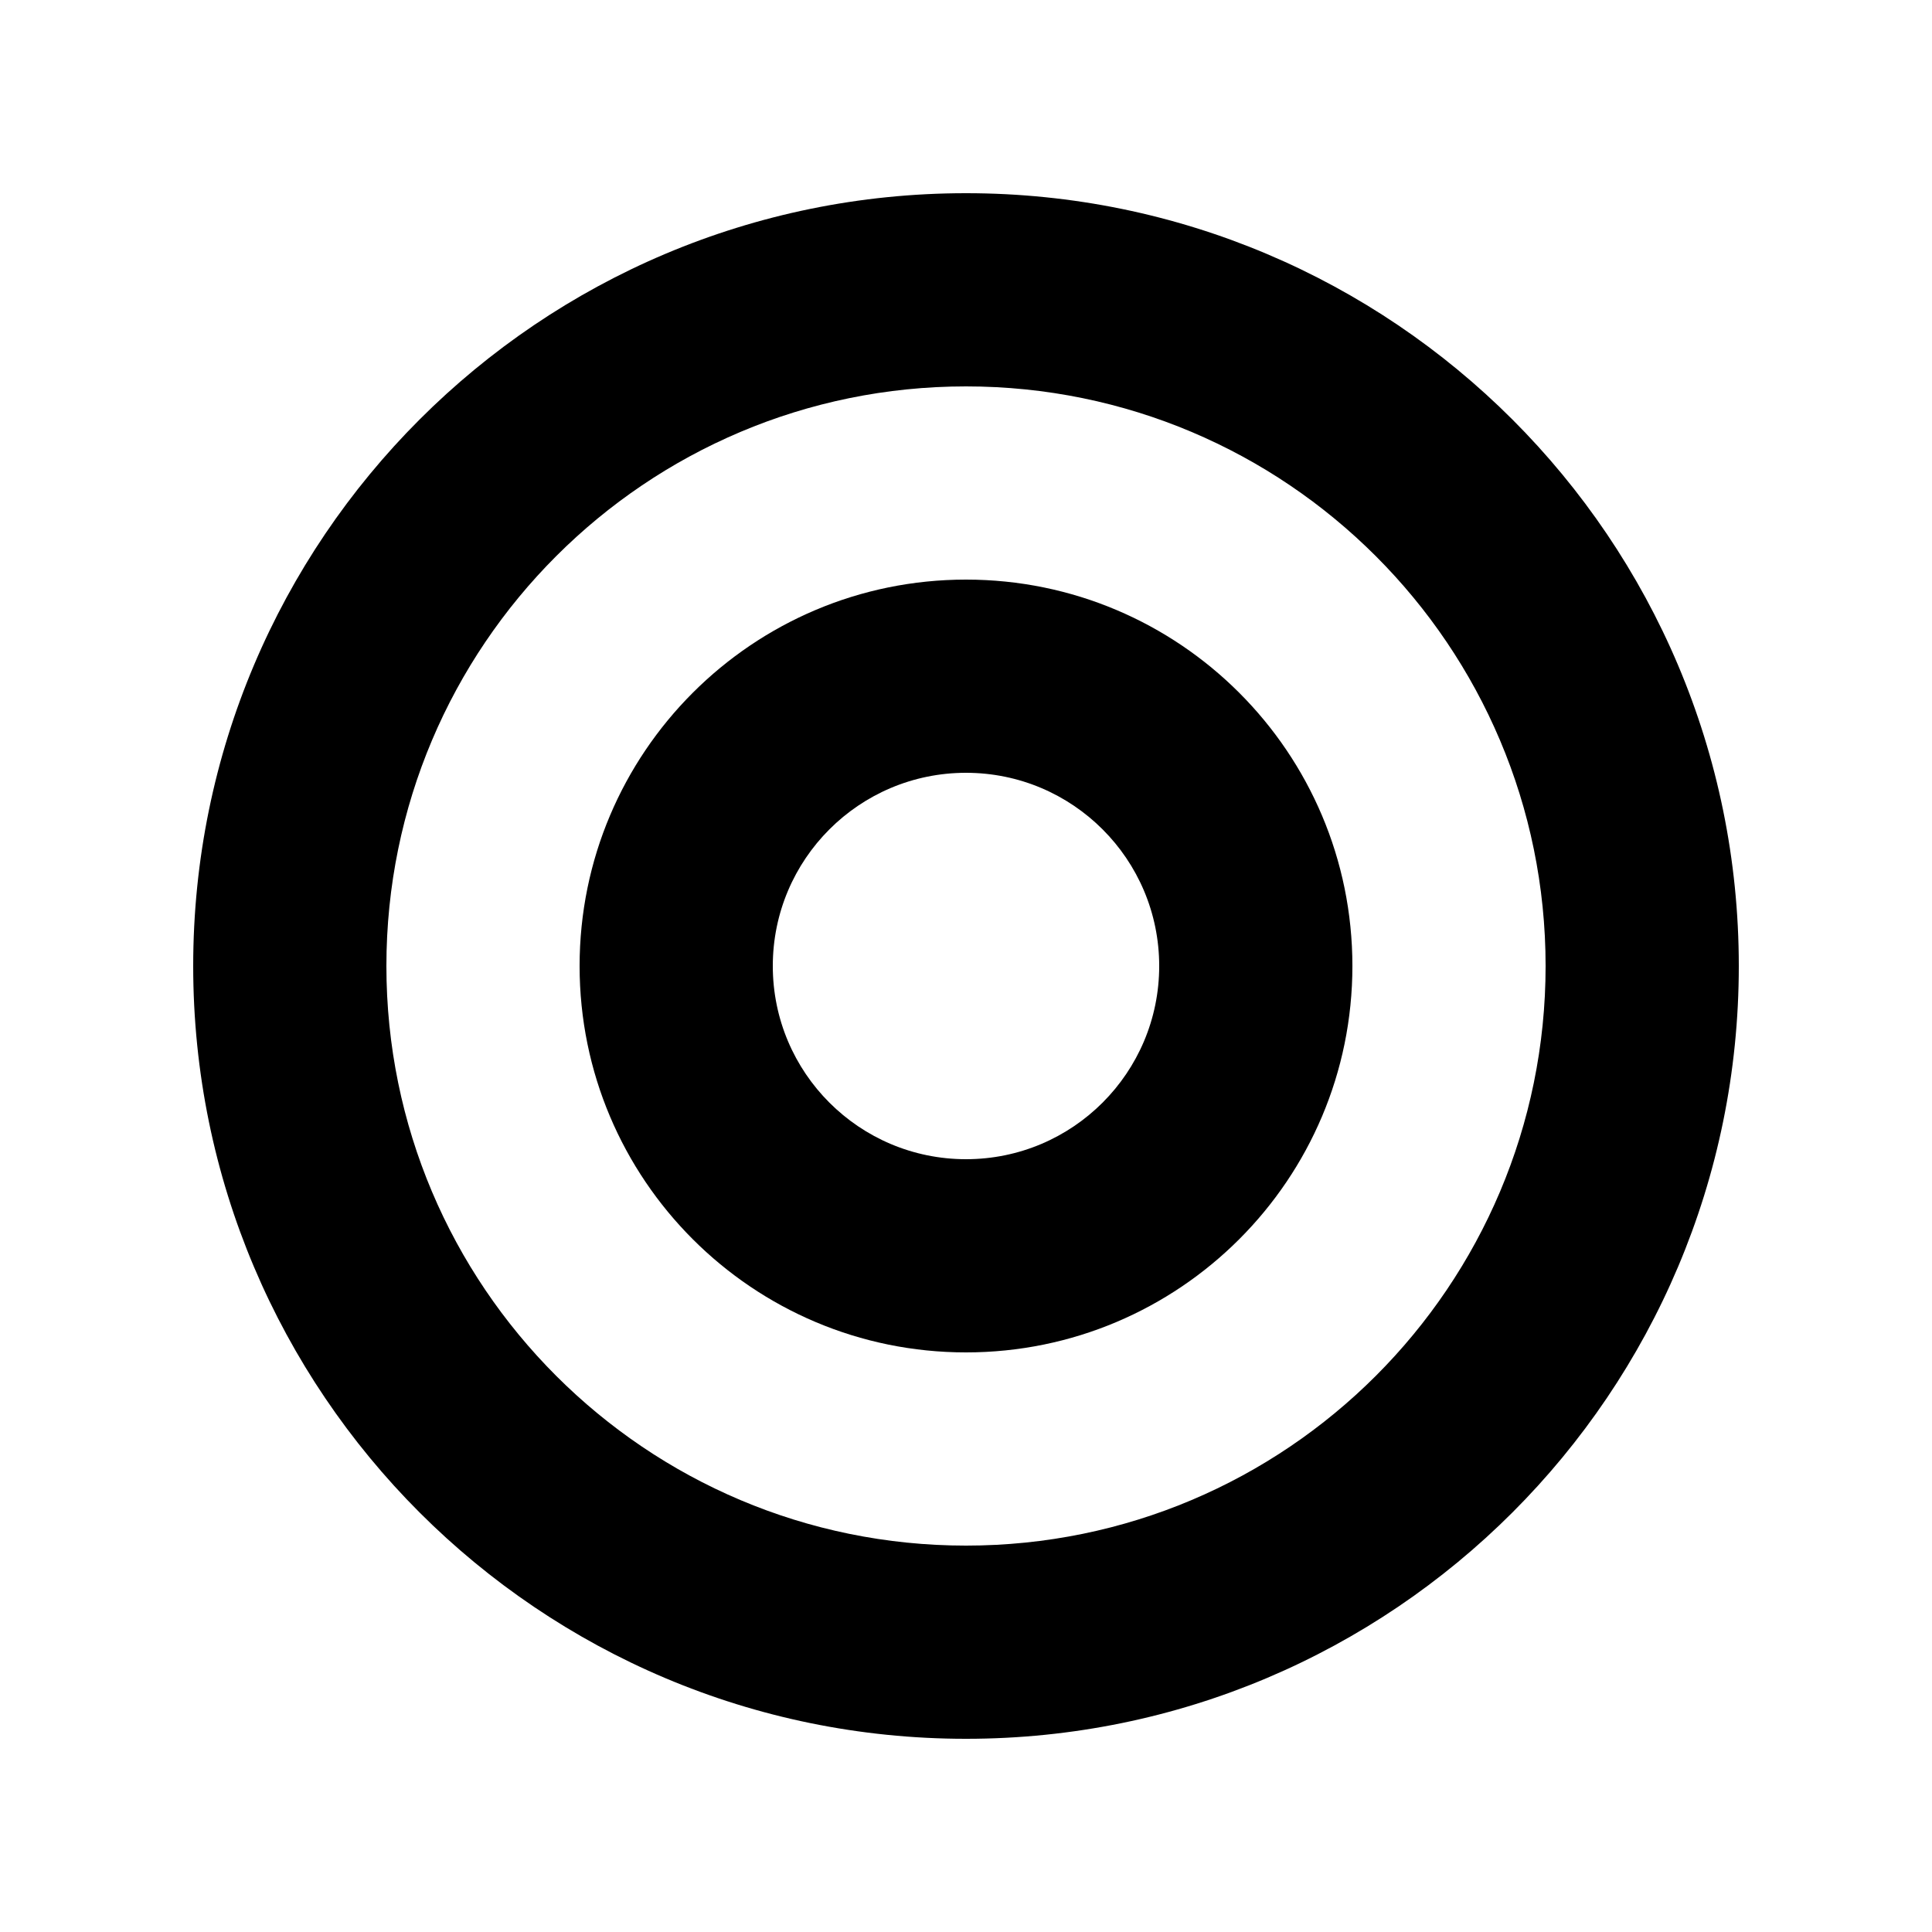
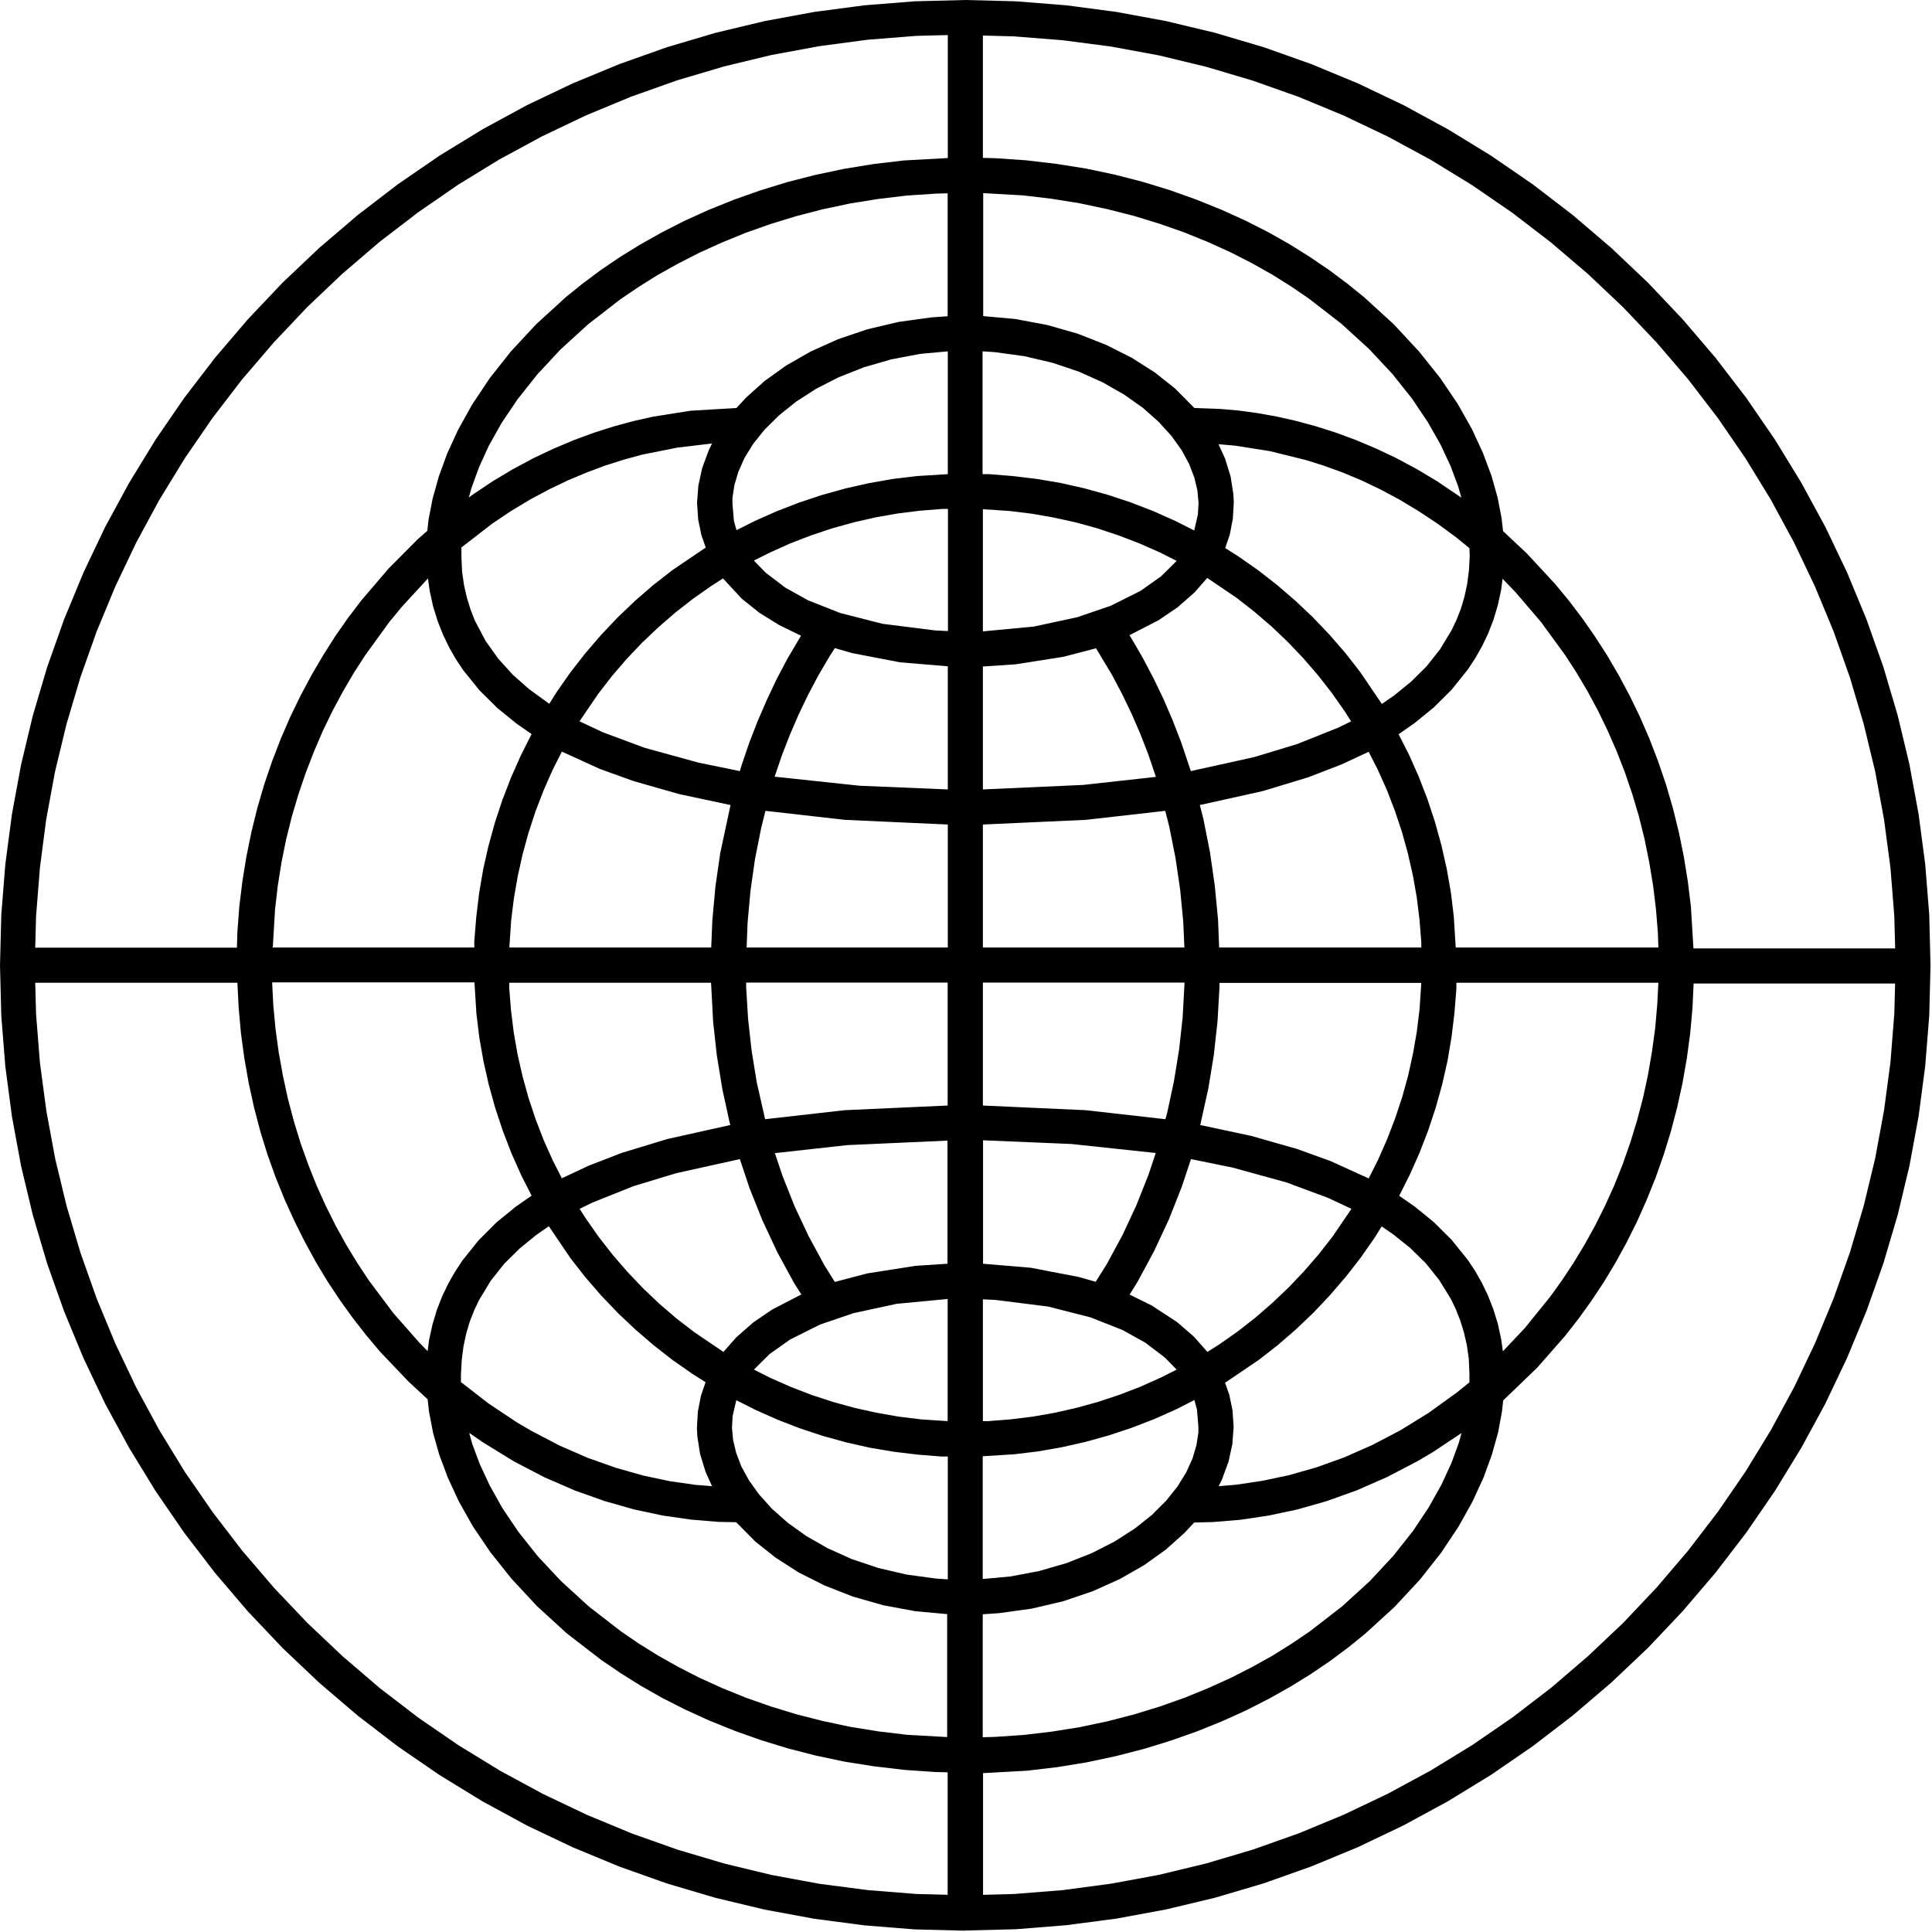
- <svg xmlns="http://www.w3.org/2000/svg" width="200" height="200" viewBox="0 0 200 200" fill="none">
-   <path d="M100 20C55.817 20 20 55.817 20 100C20 144.183 55.817 180 100 180C144.183 180 180 144.183 180 100C180 55.817 144.183 20 100 20ZM100 40C133.137 40 160 66.863 160 100C160 133.137 133.137 160 100 160C66.863 160 40 133.137 40 100C40 66.863 66.863 40 100 40Z" fill="currentColor" />
-   <path d="M100 60C77.909 60 60 77.909 60 100C60 122.091 77.909 140 100 140C122.091 140 140 122.091 140 100C140 77.909 122.091 60 100 60ZM100 80C111.046 80 120 88.954 120 100C120 111.046 111.046 120 100 120C88.954 120 80 111.046 80 100C80 88.954 88.954 80 100 80Z" fill="currentColor" />
+ <svg xmlns="http://www.w3.org/2000/svg" width="783" height="783" viewBox="0 0 783 783" fill="none">
+   <path d="M391.234 782.468L370.752 781.946L350.336 780.315L330.051 777.641L309.895 773.923L290.001 769.161L270.367 763.356L251.06 756.507L232.144 748.68L213.62 739.874L195.617 730.09L178.136 719.393L161.242 707.782L145 695.324L129.411 682.017L114.539 667.928L100.45 653.057L87.144 637.467L74.685 621.226L63.075 604.332L52.378 586.851L42.593 568.848L33.788 550.323L25.96 531.407L19.112 512.1L13.306 492.467L8.545 472.572L4.827 452.417L2.152 432.131L0.522 411.715L0 391.234L0.522 370.752L2.152 350.336L4.827 330.051L8.545 309.895L13.306 290.001L19.112 270.367L25.96 251.06L33.788 232.144L42.593 213.62L52.378 195.617L63.075 178.136L74.685 161.242L87.144 145L100.45 129.411L114.539 114.539L129.411 100.45L145 87.144L161.242 74.685L178.136 63.075L195.617 52.378L213.62 42.593L232.144 33.788L251.06 25.96L270.367 19.112L290.001 13.306L309.895 8.545L330.051 4.827L350.336 2.152L370.752 0.522L391.234 0L411.715 0.522L432.131 2.152L452.417 4.827L472.572 8.545L492.467 13.306L512.1 19.112L531.407 25.96L550.323 33.788L568.783 42.593L586.785 52.378L604.266 63.075L621.16 74.685L637.402 87.144L652.991 100.45L667.863 114.539L681.952 129.411L695.259 145L707.717 161.242L719.327 178.136L730.025 195.617L739.809 213.62L748.615 232.079L756.442 250.995L763.291 270.302L769.096 289.936L773.858 309.83L777.575 329.985L780.25 350.271L781.881 370.687L782.402 391.364L781.881 411.65L780.25 432.066L777.575 452.352L773.858 472.507L769.096 492.401L763.291 512.035L756.442 531.342L748.615 550.258L739.809 568.783L730.025 586.786L719.327 604.266L707.717 621.16L695.259 637.402L681.952 652.991L667.863 667.863L652.991 681.952L637.402 695.259L621.16 707.717L604.266 719.328L586.785 730.025L568.783 739.809L550.323 748.615L531.407 756.442L512.1 763.291L492.467 769.096L472.572 773.858L452.417 777.576L432.066 780.25L411.65 781.881L391.169 782.402L391.234 782.468ZM391.038 14.024L371.274 14.546L351.576 16.111L332.007 18.72L312.57 22.308L293.393 26.939L274.477 32.548L255.887 39.136L237.623 46.703L219.816 55.182L202.466 64.575L185.637 74.881L169.395 86.1L153.741 98.102L138.739 110.952L124.454 124.519L110.887 138.869L98.037 153.871L86.035 169.526L74.881 185.768L64.575 202.596L55.182 219.947L46.703 237.754L39.136 256.017L32.548 274.607L26.939 293.523L22.308 312.7L18.72 332.138L16.176 351.706L14.611 371.405L14.089 391.169L14.611 410.932L16.176 430.631L18.785 450.199L22.373 469.637L27.004 488.814L32.614 507.73L39.202 526.32L46.768 544.583L55.248 562.39L64.64 579.741L74.946 596.57L86.165 612.811L98.167 628.466L111.017 643.468L124.584 657.753L138.934 671.32L153.937 684.17L169.591 696.172L185.833 707.326L202.661 717.632L220.012 727.024L237.819 735.504L256.083 743.07L274.672 749.658L293.588 755.268L312.765 759.899L332.203 763.487L351.771 766.03L371.47 767.596L391.234 768.118L410.998 767.596L430.696 766.03L450.265 763.421L469.702 759.834L488.879 755.203L507.795 749.593L526.385 743.005L544.649 735.439L562.456 726.959L579.806 717.566L596.635 707.26L612.876 696.107L628.531 684.105L643.533 671.255L657.883 657.688L671.451 643.338L684.235 628.335L696.237 612.681L707.391 596.439L717.697 579.611L727.09 562.26L735.569 544.453L743.135 526.189L749.723 507.599L755.333 488.684L759.964 469.507L763.552 450.069L766.161 430.501L767.726 410.802L768.248 391.169L767.726 371.339L766.161 351.641L763.552 332.073L759.964 312.635L755.333 293.458L749.723 274.542L743.135 255.952L735.569 237.689L727.09 219.882L717.697 202.531L707.391 185.702L696.237 169.461L684.235 153.806L671.385 138.804L657.818 124.519L643.468 110.952L628.466 98.167L612.811 86.165L596.57 75.011L579.741 64.706L562.39 55.313L544.583 46.833L526.32 39.267L507.73 32.679L488.814 27.069L469.637 22.438L450.199 18.851L430.631 16.307L410.932 14.741L391.169 14.22L391.038 14.024Z" fill="black" />
+   <path d="M398.278 775.358H384.059V718.284L378.906 718.154L366.578 717.306L354.38 715.871L342.378 713.979L330.638 711.5L319.223 708.565L308.199 705.173L297.567 701.39L287.392 697.281L277.673 692.845L268.411 688.149L259.67 683.192L251.452 678.039L243.689 672.755L229.666 661.928L217.598 650.904L207.358 639.881L198.813 629.184L191.703 618.682L185.963 608.506L181.463 598.788L178.005 589.525L175.527 580.72L173.896 572.305L173.309 567.087L165.612 559.977L154.067 547.845L148.523 541.257L143.109 534.343L137.891 527.103L132.868 519.536L128.107 511.644L123.606 503.425L119.366 494.946L115.387 486.205L111.734 477.204L108.408 467.941L105.473 458.418L102.929 448.699L100.776 438.85L99.015 428.805L97.645 418.695L96.732 408.454L96.21 398.279H6.914V384.059H96.015L96.21 377.601L96.993 367.361L98.232 357.185L99.863 347.14L101.885 337.226L104.299 327.442L107.103 317.853L110.299 308.46L113.822 299.329L117.67 290.458L121.845 281.848L126.28 273.564L130.977 265.541L135.869 257.844L141.022 250.473L146.37 243.429L157.524 230.383L169.2 218.642L173.179 215.12L173.7 210.489L175.331 202.075L177.81 193.204L181.202 183.876L185.702 174.092L191.377 163.917L198.422 153.35L206.966 142.522L217.272 131.433L229.339 120.41L236.123 114.931L243.298 109.582L251.06 104.299L259.279 99.211L268.084 94.254L277.282 89.557L287.066 85.122L297.241 81.013L307.938 77.229L318.962 73.838L330.377 70.902L342.118 68.424L354.119 66.467L366.317 65.032L384.124 64.053V6.914H398.344V63.988L403.496 64.119L415.824 64.967L428.022 66.402L440.024 68.293L451.765 70.772L463.18 73.707L474.203 77.099L484.835 80.882L495.011 84.992L504.795 89.427L514.057 94.123L522.797 99.081L531.016 104.234L538.778 109.517L546.018 114.931L552.802 120.41L564.869 131.433L575.11 142.457L583.655 153.154L590.764 163.656L596.504 173.831L601.005 183.55L604.462 192.812L606.941 201.618L608.571 210.032L609.158 215.251L618.812 224.317L630.292 236.71L635.836 243.429L641.185 250.473L646.338 257.844L651.295 265.541L655.992 273.564L660.427 281.848L664.602 290.458L668.45 299.329L671.972 308.46L675.169 317.853L677.973 327.442L680.387 337.226L682.409 347.14L684.039 357.185L685.279 367.361L686.322 384.385H775.423V398.605H686.388L685.931 408.454L685.018 418.695L683.648 428.87L681.887 438.915L679.734 448.765L677.191 458.483L674.255 468.007L670.994 477.269L667.341 486.336L663.428 495.141L659.188 503.621L654.687 511.839L649.926 519.732L644.903 527.298L639.685 534.539L634.271 541.453L622.987 554.303L609.224 567.544L608.702 572.175L607.136 580.589L604.658 589.46L601.266 598.788L596.765 608.572L591.09 618.747L584.046 629.314L575.501 640.142L565.195 651.23L553.128 662.254L546.344 667.733L539.169 673.082L531.407 678.365L523.189 683.453L514.383 688.41L505.186 693.106L495.402 697.542L485.226 701.651L474.529 705.434L463.506 708.826L452.091 711.761L440.415 714.24L428.413 716.197L416.216 717.632L398.409 718.61V775.684L398.278 775.358ZM190.138 580.654L191.377 585.155L194.443 593.374L198.487 602.049L203.64 611.246L210.097 620.834L217.99 630.749L227.383 640.794L238.602 651.035L251.647 661.145L258.887 666.102L266.649 670.929L274.868 675.56L283.543 679.996L292.74 684.17L302.394 688.084L312.439 691.606L322.875 694.802L333.703 697.542L344.792 699.89L356.141 701.716L367.687 703.086L383.863 703.999V654.166L370.948 652.992L357.968 650.578L345.64 647.056L334.16 642.555L323.658 637.272L314.331 631.271L306.177 624.813L298.35 616.921L291.24 616.79L280.152 615.877L268.737 614.246L257.061 611.768L245.124 608.376L232.992 604.071L220.664 598.722L208.271 592.265L195.747 584.568L190.073 580.654H190.138ZM398.278 654.231V704.065L403.105 703.934L414.781 703.151L426.326 701.782L437.741 699.955L448.83 697.607L459.657 694.802L470.094 691.606L480.204 688.019L489.792 684.105L498.989 679.93L507.665 675.495L515.949 670.864L523.645 666.037L530.951 661.08L543.996 650.969L555.215 640.729L564.673 630.553L572.631 620.508L579.023 610.92L584.176 601.723L588.22 592.982L591.221 584.764L592.33 580.785L580.654 588.547L574.457 592.2L562.195 598.592L549.867 604.006L537.669 608.376L525.733 611.768L514.057 614.246L502.642 615.942L491.553 616.856L483.987 617.051L480.008 621.291L472.507 628.009L463.767 634.271L453.852 639.946L442.829 644.903L430.892 648.947L418.173 651.948L404.932 653.774L398.344 654.231H398.278ZM398.278 590.178V639.946L409.563 638.902L421.238 636.685L432.262 633.489L442.503 629.444L451.7 624.748L459.853 619.53L466.832 613.986L472.638 608.18L477.269 602.375L480.791 596.635L483.335 591.026L484.9 585.677L485.683 580.589V578.111L485.096 571.196L484.052 567.413L476.616 571.196L467.68 575.175L458.548 578.698L449.286 581.763L439.893 584.372L430.37 586.525L420.717 588.221L410.998 589.395L398.409 590.178H398.278ZM298.415 567.413L296.915 573.936L296.654 578.632L297.111 583.59L298.35 588.808L300.437 594.287L303.503 599.896L307.612 605.636L312.83 611.442L319.223 617.116L326.789 622.53L335.464 627.488L345.183 631.858L355.881 635.445L367.295 638.12L379.232 639.75L384.124 640.077V590.308H381.645L371.861 589.525L362.142 588.351L352.489 586.721L342.966 584.568L333.508 581.959L324.245 578.893L315.113 575.371L306.177 571.392L298.415 567.478V567.413ZM496.446 560.238L498.207 565.261L499.511 571.588L499.968 578.306L499.446 585.286L497.881 592.461L495.206 599.701L493.902 602.31L501.011 601.723L511.513 600.157L522.341 597.874L533.364 594.743L544.649 590.699L556.063 585.677L567.543 579.676L578.958 572.631L590.438 564.348L595.526 560.238V556.52L595.265 550.65L594.482 545.171L593.308 540.018L591.808 535.191L590.047 530.69L588.025 526.45L583.263 518.754L577.784 511.905L571.587 505.839L564.869 500.425L559.977 497.033L557.042 501.729L551.432 509.752L545.431 517.449L539.039 524.885L532.321 531.995L525.276 538.713L517.905 545.105L510.209 551.106L496.641 560.303L496.446 560.238ZM186.942 560.238L197.965 568.783L209.51 576.48L215.316 579.872L226.926 585.938L238.341 590.895L249.625 594.874L260.649 598.005L271.411 600.288L281.913 601.788L288.566 602.31L285.957 596.505L283.739 589.33L282.63 582.285L282.435 578.828L282.826 572.11L284.065 565.717L285.957 560.173L280.673 556.846L272.65 551.237L264.954 545.236L257.518 538.844L250.408 532.125L243.624 525.015L237.232 517.645L231.231 509.948L222.425 496.968L217.272 500.555L210.554 506.034L204.357 512.166L198.878 519.08L194.182 526.842L192.16 531.082L190.399 535.582L188.964 540.409L187.855 545.562L187.137 551.106L186.811 557.042V560.173L186.942 560.238ZM305.59 555.085L312.309 558.477L320.593 562.13L329.072 565.391L337.682 568.196L346.423 570.609L355.293 572.566L364.23 574.132L373.231 575.24L384.059 575.958V526.45L363.447 528.407L345.901 532.19L332.333 536.822L320.201 542.888L311.917 548.758L305.59 555.02V555.085ZM398.344 526.45V575.958H400.496L409.563 575.24L418.564 574.132L427.5 572.566L436.371 570.544L445.112 568.131L453.722 565.261L462.201 561.999L470.485 558.281L476.877 555.085L472.181 550.258L464.223 544.192L454.961 539.039L441.915 533.886L424.761 529.516L403.496 526.842L398.278 526.581L398.344 526.45ZM457.7 524.624L466.702 529.06L477.008 535.778L483.922 541.779L489.336 547.91L494.163 544.845L501.599 539.626L508.774 534.017L515.622 528.081L522.21 521.819L528.472 515.231L534.408 508.382L540.017 501.207L547.714 489.923L538.256 485.488L521.428 479.226L499.381 473.16L482.683 469.768L478.899 481.117L473.746 494.163L467.745 507.013L460.962 519.602L457.831 524.624H457.7ZM234.884 489.858L237.558 494.032L242.776 501.468L248.386 508.643L254.321 515.492L260.583 522.08L267.171 528.342L274.085 534.278L281.26 539.822L293.197 547.91L298.35 542.04L305.264 535.974L312.896 530.755L324.767 524.624L321.832 519.993L314.983 507.404L308.982 494.554L303.764 481.509L299.85 469.768L274.151 475.443L256.735 480.726L240.102 487.379L234.884 489.923V489.858ZM110.299 398.213L110.756 407.41L111.669 417.064L112.974 426.587L114.67 436.045L116.692 445.308L119.105 454.439L121.845 463.376L124.976 472.116L128.367 480.596L132.085 488.814L136.064 496.772L140.304 504.469L144.805 511.839L149.501 518.949L159.416 532.19L169.983 544.192L173.309 547.584L173.896 543.083L175.266 536.822L177.027 530.951L179.18 525.407L181.658 520.254L184.398 515.427L187.398 510.861L193.986 502.642L201.226 495.402L208.988 489.075L215.446 484.574L211.271 476.356L207.293 467.42L203.77 458.288L200.705 449.026L198.095 439.633L195.943 430.11L194.247 420.456L193.073 410.737L192.29 398.148H110.43L110.299 398.213ZM567.087 484.64L573.283 488.945L580.98 495.206L588.22 502.382L594.808 510.535L597.809 515.036L600.548 519.862L603.027 525.015L605.18 530.495L607.006 536.365L608.376 542.627L609.093 547.649L617.964 538.257L628.205 525.602L633.097 518.819L637.793 511.709L642.294 504.273L646.534 496.576L650.513 488.619L654.231 480.4L657.622 471.92L660.688 463.18L663.428 454.244L665.841 445.112L667.863 435.784L669.494 426.326L670.798 416.803L671.646 407.15L672.103 398.279H590.242V400.757L589.46 410.541L588.286 420.26L586.655 429.914L584.502 439.437L581.893 448.83L578.828 458.092L575.305 467.224L571.327 476.16L567.022 484.705L567.087 484.64ZM398.344 512.166L417.781 513.796L437.089 517.514L444.068 519.471L448.569 512.296L454.961 500.49L460.57 488.423L465.463 476.095L468.398 467.289L434.219 463.636L398.409 462.136V512.035L398.344 512.166ZM314.07 467.42L317.135 476.551L322.028 488.879L327.702 500.947L334.095 512.753L338.334 519.536L351.51 516.079L371.078 513.014L383.994 512.166V462.267L343.357 464.093L313.939 467.354L314.07 467.42ZM486.401 455.94L507.143 460.375L525.667 465.658L539.235 470.551L554.694 477.595L558.477 470.094L562.129 461.81L565.391 453.331L568.261 444.72L570.674 435.98L572.631 427.109L574.197 418.173L575.305 409.172L576.023 398.344H494.228V400.17L493.445 413.868L491.945 427.5L489.727 441.068L486.401 456.07V455.94ZM206.379 398.213V400.366L207.097 409.432L208.206 418.434L209.771 427.37L211.793 436.241L214.207 444.981L217.077 453.591L220.338 462.071L224.056 470.355L227.709 477.53L238.536 472.442L252.039 467.224L270.498 461.614L296.002 455.94L295.676 454.831L292.74 441.329L290.523 427.761L289.022 414.129L288.174 398.279H206.379V398.213ZM302.394 398.213V399.909L303.177 412.89L304.612 425.805L306.699 438.654L310.091 453.591L342.313 449.939L384.059 448.047V398.213H302.394V398.213ZM398.344 448.047L440.024 449.939L472.311 453.591L473.029 451.048L475.768 438.263L477.856 425.413L479.291 412.498L480.073 398.213H398.344V448.047V448.047ZM590.242 383.994H672.103L671.907 378.058L671.124 368.404L669.95 358.816L668.385 349.358L666.493 340.031L664.21 330.833L661.536 321.832L658.536 313.026L655.209 304.482L651.556 296.133L647.643 288.044L643.468 280.282L639.033 272.781L634.401 265.606L624.552 252.104L614.116 239.907L608.963 234.558L608.376 239.124L607.006 245.386L605.245 251.256L603.092 256.8L600.614 261.953L597.874 266.78L594.874 271.346L588.286 279.565L581.045 286.74L573.283 293.067L566.826 297.568L571 305.786L574.979 314.722L578.502 323.854L581.567 333.116L584.176 342.574L586.329 352.098L588.025 361.751L589.199 371.47L589.982 384.059L590.242 383.994ZM494.228 383.994H576.023V381.841L575.305 372.775L574.197 363.773L572.631 354.837L570.609 345.966L568.196 337.226L565.326 328.616L562.064 320.136L558.346 311.852L554.694 304.677L543.801 309.765L530.299 314.983L511.839 320.593L486.27 326.268L487.705 331.877L490.379 345.379L492.336 359.012L493.641 372.644L494.097 383.994H494.228ZM398.344 383.994H480.008L479.552 373.623L478.312 360.708L476.421 347.793L473.877 335.008L472.246 328.616L440.089 332.268L398.344 334.16V383.994V383.994ZM302.459 383.994H384.124V334.16L342.444 332.268L310.221 328.616L308.525 335.399L305.982 348.184L304.155 361.034L302.981 373.949L302.59 383.929L302.459 383.994ZM206.445 383.994H288.24L288.696 373.036L289.936 359.403L291.892 345.771L296.067 326.268L275.259 321.832L256.735 316.549L243.168 311.657L227.709 304.612L223.926 312.113L220.273 320.397L217.011 328.877L214.207 337.487L211.793 346.227L209.836 355.098L208.271 364.034L207.162 373.036L206.445 383.863V383.994ZM110.365 383.994H192.225V381.515L193.008 371.731L194.182 362.012L195.813 352.359L197.965 342.835L200.574 333.377L203.64 324.115L207.162 314.983L211.141 306.047L215.446 297.502L209.249 293.197L201.553 286.935L194.312 279.76L187.724 271.607L184.724 267.106L181.984 262.28L179.506 257.127L177.353 251.647L175.527 245.777L174.157 239.515L173.44 234.427L162.873 245.907L157.72 252.169L147.936 265.671L143.305 272.846L138.934 280.347L134.76 288.11L130.846 296.198L127.259 304.547L123.932 313.157L120.932 321.963L118.257 330.964L115.974 340.161L114.083 349.489L112.582 358.946L111.474 368.535L110.56 383.863L110.365 383.994ZM398.344 270.042V319.941L438.98 318.114L468.463 314.853L465.397 305.786L462.201 297.568L458.679 289.414L454.83 281.391L450.656 273.499L444.198 262.736L430.957 266.193L411.389 269.259L398.474 270.107L398.344 270.042ZM314.07 314.788L348.314 318.44L384.124 319.941V270.042L364.686 268.411L345.379 264.693L338.334 262.671L336.247 265.932L331.681 273.694L327.507 281.587L323.658 289.61L320.136 297.763L316.94 305.982L313.939 314.788H314.07ZM457.831 257.583L458.222 258.17L463.049 266.454L467.485 274.868L471.594 283.413L475.312 292.088L478.704 300.829L482.617 312.505L508.317 306.83L525.733 301.546L542.366 294.893L547.584 292.349L544.909 288.175L539.691 280.739L534.082 273.564L528.146 266.715L521.884 260.127L515.296 253.865L508.382 247.929L501.207 242.32L489.271 234.232L484.118 240.102L477.203 246.168L469.507 251.387L457.7 257.453L457.831 257.583ZM234.884 292.349L244.342 296.785L261.17 303.047L283.217 309.113L299.85 312.505L300.633 309.895L303.633 301.09L307.025 292.349L310.743 283.739L314.787 275.195L319.223 266.78L324.637 257.648L315.7 253.278L307.808 248.386L300.633 242.646L293.001 234.427L288.24 237.493L280.804 242.711L273.629 248.321L266.78 254.257L260.192 260.518L253.93 267.106L247.994 274.02L242.45 281.195L234.753 292.48L234.884 292.349ZM187.007 222.099V225.752L187.268 231.623L188.05 237.102L189.225 242.255L190.725 247.082L192.486 251.582L196.791 259.736L201.944 266.976L207.814 273.433L214.272 279.173L222.621 285.24L225.556 280.543L231.166 272.52L237.167 264.823L243.559 257.387L250.277 250.278L257.387 243.494L264.758 237.102L272.455 231.101L286.022 221.904L284.261 216.881L282.956 210.554L282.5 203.836L283.022 196.856L284.587 189.681L287.261 182.441L288.566 179.767H288.37L274.542 181.398L260.192 184.268L252.821 186.29L245.385 188.638L237.884 191.443L230.253 194.639L222.621 198.291L214.924 202.401L207.227 207.032L199.531 212.185L186.876 221.969L187.007 222.099ZM496.511 222.099L501.794 225.426L509.817 231.036L517.514 237.036L524.95 243.429L532.06 250.147L538.843 257.257L545.236 264.628L551.237 272.325L560.042 285.305L565.195 281.717L571.914 276.238L578.11 270.107L583.589 263.193L588.286 255.431L590.308 251.191L592.069 246.69L593.504 241.863L594.613 236.71L595.33 231.166L595.656 225.23L595.526 222.165L590.177 217.794L582.546 212.185L574.849 207.097L567.152 202.466L559.455 198.357L551.824 194.704L544.192 191.508L536.626 188.768L529.19 186.42L514.644 182.833L500.555 180.615L493.836 180.028L496.511 185.898L498.728 193.073L499.837 200.118L500.033 203.575L499.642 210.293L498.402 216.686L496.511 222.23V222.099ZM398.344 206.38V255.887L419.021 253.93L436.567 250.147L450.134 245.516L462.266 239.45L470.55 233.579L476.877 227.318L470.159 223.926L461.875 220.273L453.395 217.012L444.785 214.142L436.045 211.728L427.174 209.771L418.238 208.206L409.237 207.097L398.409 206.38H398.344ZM305.59 227.252L310.287 232.079L318.244 238.145L327.507 243.298L340.552 248.451L357.707 252.822L378.971 255.496L384.189 255.757V206.249H382.037L372.97 206.967L363.969 208.076L355.033 209.641L346.162 211.663L337.421 214.076L328.811 216.946L320.332 220.208L312.048 223.926L305.655 227.122L305.59 227.252ZM398.344 192.16H400.822L410.541 192.943L420.26 194.117L429.914 195.748L439.437 197.9L448.895 200.509L458.157 203.575L467.289 207.097L476.225 211.076L483.987 214.99L485.487 208.467L485.748 203.771L485.292 198.813L484.052 193.595L481.965 188.116L478.899 182.441L474.79 176.701L469.572 170.961L463.18 165.286L455.613 159.938L446.938 154.98L437.219 150.61L426.522 147.023L415.107 144.348L403.17 142.718L398.213 142.392V192.16H398.344ZM384.124 142.392L372.84 143.435L361.164 145.653L350.141 148.849L339.9 152.893L330.703 157.59L322.615 162.808L315.635 168.417L309.83 174.157L305.199 179.963L301.677 185.703L299.198 191.312L297.632 196.661L296.85 201.748V204.162L297.437 211.076L298.48 214.859L305.916 211.141L314.852 207.162L323.984 203.64L333.247 200.574L342.639 197.965L352.163 195.813L361.816 194.117L371.535 192.943L384.124 192.16V142.392V142.392ZM483.857 165.352L494.684 165.743L502.12 166.395L509.687 167.439L517.384 168.809L525.211 170.57L533.169 172.722L541.192 175.266L549.345 178.267L557.564 181.724L565.847 185.637L574.131 190.073L582.415 195.03L592.265 201.683L590.96 197.117L587.894 188.899L583.85 180.223L578.632 171.026L572.175 161.438L564.282 151.523L554.889 141.478L543.67 131.238L530.625 121.127L523.384 116.17L515.688 111.343L507.469 106.712L498.794 102.277L489.597 98.102L479.943 94.189L469.898 90.666L459.462 87.47L448.634 84.731L437.545 82.382L426.196 80.556L414.65 79.186L398.474 78.273V128.107L411.389 129.281L424.369 131.694L436.697 135.217L448.177 139.717L458.679 145.001L468.006 150.936L476.16 157.394L483.987 165.286L483.857 165.352ZM384.124 78.338L379.297 78.469L367.556 79.251L356.011 80.621L344.596 82.448L333.508 84.796L322.68 87.601L312.243 90.797L302.133 94.384L292.545 98.298L283.348 102.472L274.672 106.908L266.389 111.539L258.692 116.366L251.386 121.323L238.341 131.433L227.122 141.674L217.664 151.85L209.706 161.895L203.248 171.483L198.095 180.68L194.117 189.421L191.116 197.639L190.007 201.618L191.312 200.64L199.596 195.095L207.88 190.138L216.163 185.703L224.447 181.789L232.666 178.332L240.819 175.331L248.842 172.788L256.8 170.635L264.627 168.874L279.891 166.46L298.48 165.352L302.394 161.112L309.895 154.393L318.636 148.132L328.55 142.457L339.574 137.5L351.51 133.455L364.23 130.455L377.471 128.629L384.059 128.172V78.338H384.124Z" fill="black" />
</svg>
